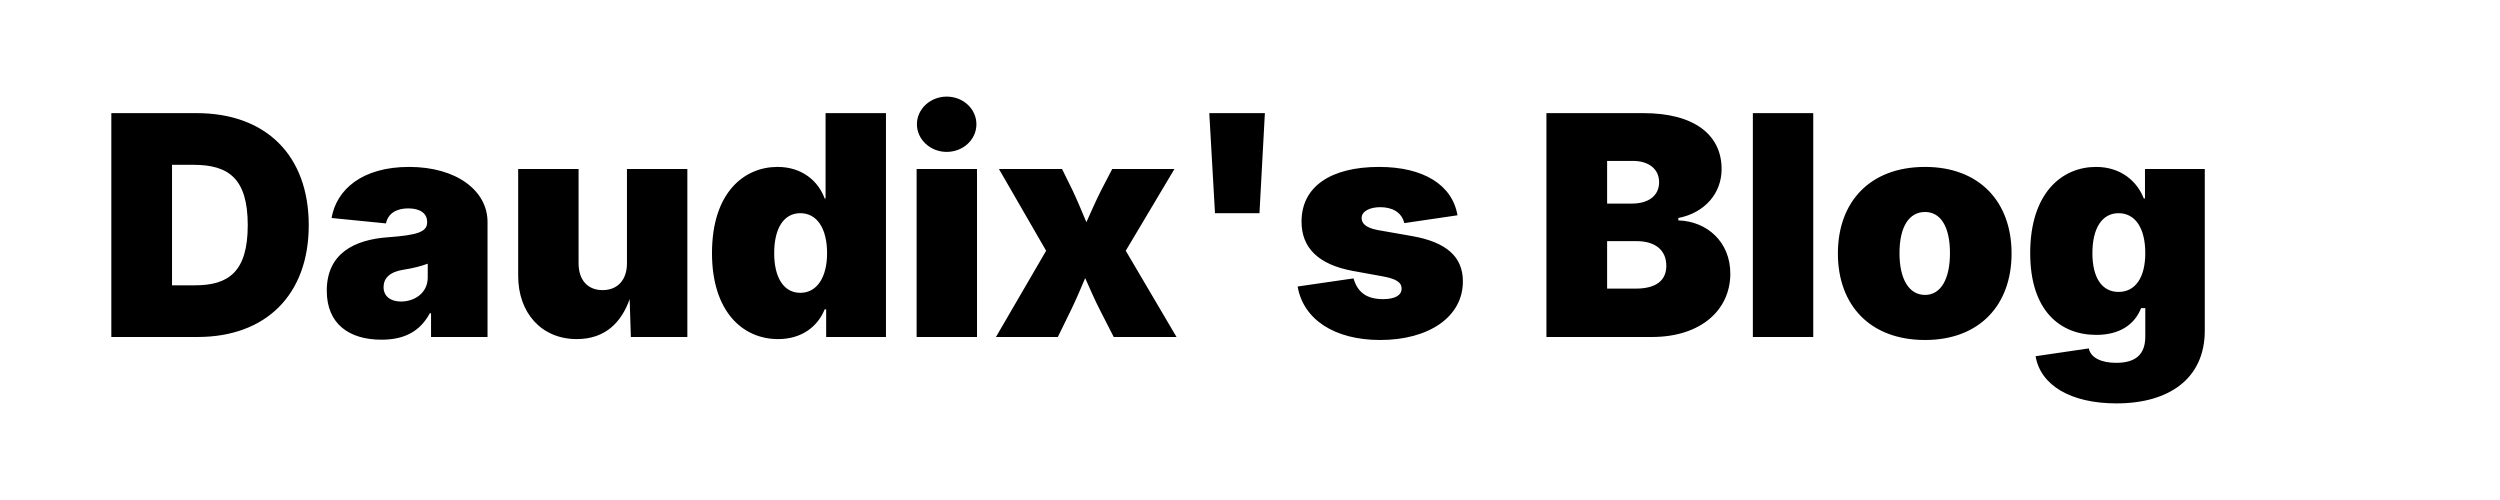
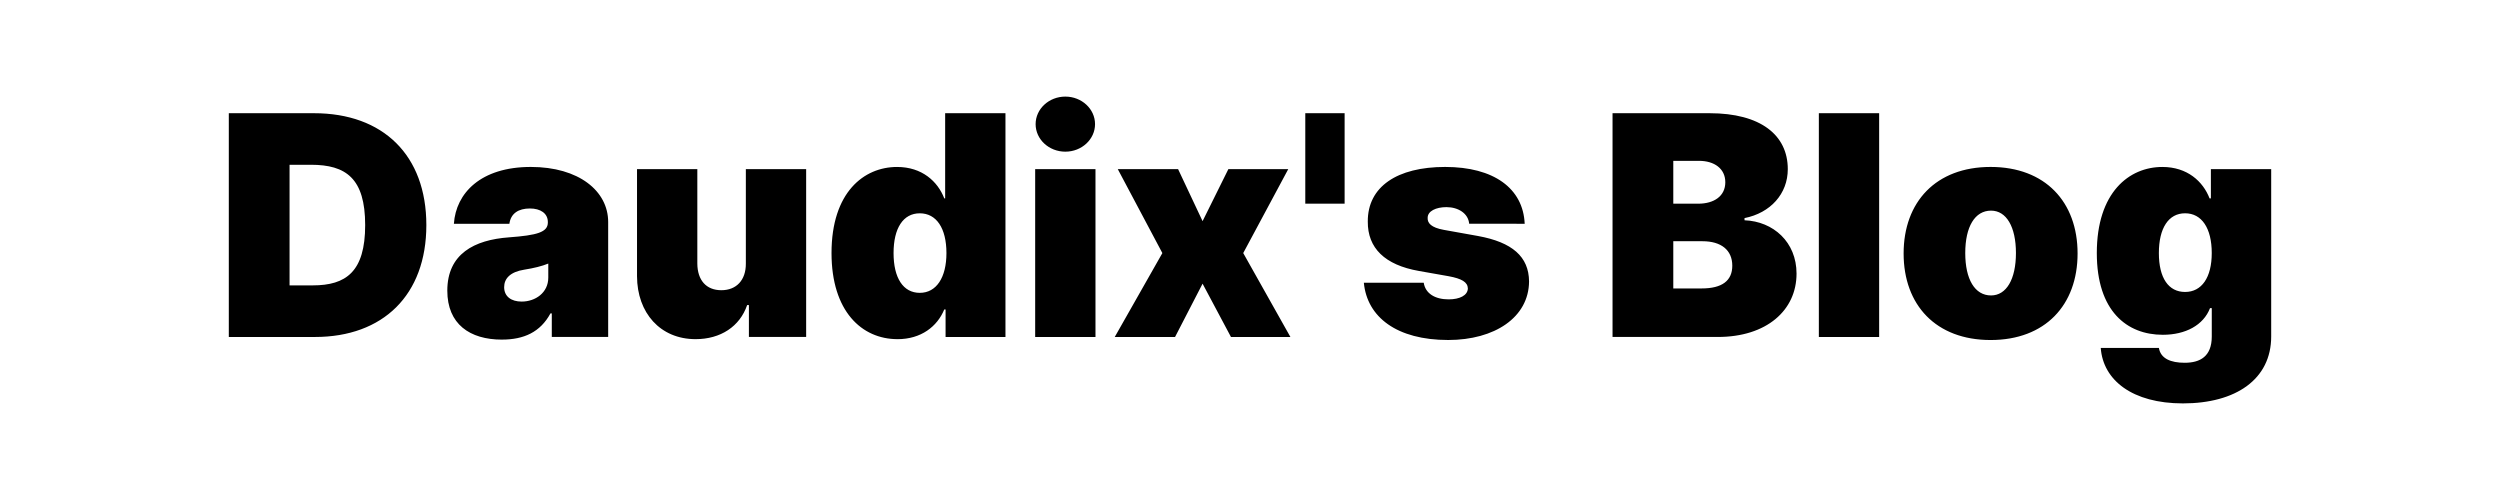
<svg xmlns="http://www.w3.org/2000/svg" width="130" height="26" version="1.1" id="svg10">
  <defs id="defs14" />
-   <text xml:space="preserve" style="font-style:normal;font-variant:normal;font-weight:900;font-stretch:normal;font-size:16px;line-height:1.25;font-family:Inter;-inkscape-font-specification:'Inter, Heavy';font-variant-ligatures:normal;font-variant-caps:normal;font-variant-numeric:normal;font-variant-east-asian:normal;text-align:center;letter-spacing:0px;word-spacing:0px;text-anchor:middle;fill:#000000;fill-opacity:1;stroke-width:1" x="65.023" y="17.523" id="text2096">
-     <tspan id="tspan2094" style="font-style:normal;font-variant:normal;font-weight:900;font-stretch:normal;font-size:16px;font-family:Inter;-inkscape-font-specification:'Inter, Heavy';font-variant-ligatures:normal;font-variant-caps:normal;font-variant-numeric:normal;font-variant-east-asian:normal;fill:#000000;fill-opacity:1;stroke-width:1" x="65.023" y="17.523">Daudix's Blog</tspan>
-   </text>
+   <path d="m 16.375,17.523 c 3.545,0 5.795,-2.182 5.795,-5.818 0,-3.636 -2.25,-5.818 -5.841,-5.818 H 11.898 V 17.523 Z M 15.057,14.841 V 8.568 h 1.114 c 1.818,0 2.818,0.705 2.818,3.136 0,2.432 -1,3.136 -2.727,3.136 z m 11.045,2.818 c 1.136,0 1.994,-0.386 2.523,-1.364 h 0.068 v 1.227 H 31.625 v -5.977 c 0,-1.614 -1.528,-2.864 -4.023,-2.864 -2.608,0 -3.892,1.364 -4,2.955 h 2.886 c 0.074,-0.54 0.472,-0.795 1.068,-0.795 0.545,0 0.932,0.25 0.932,0.705 v 0.023 c 0,0.506 -0.557,0.665 -2.023,0.773 -1.801,0.131 -3.205,0.858 -3.205,2.773 0,1.739 1.17,2.545 2.841,2.545 z M 27.125,15.682 c -0.534,0 -0.909,-0.261 -0.909,-0.75 0,-0.449 0.318,-0.795 1.045,-0.909 0.5,-0.08 0.92,-0.182 1.25,-0.318 v 0.727 c 0,0.795 -0.676,1.25 -1.386,1.25 z m 11.659,-1.977 c 0.006,0.864 -0.494,1.386 -1.273,1.386 -0.79,0 -1.244,-0.523 -1.25,-1.386 V 8.795 h -3.136 v 5.568 c 0.006,1.909 1.21,3.273 3.045,3.273 1.301,0 2.301,-0.659 2.682,-1.773 h 0.091 v 1.659 h 2.977 V 8.795 h -3.136 z m 7.886,3.932 c 1.227,0 2.068,-0.659 2.432,-1.545 h 0.068 v 1.432 h 3.114 V 5.886 H 49.148 v 4.432 h -0.045 C 48.761,9.432 47.943,8.682 46.648,8.682 c -1.727,0 -3.409,1.318 -3.409,4.477 0,3.023 1.568,4.477 3.432,4.477 z m 1.159,-2.409 c -0.864,0 -1.364,-0.773 -1.364,-2.068 0,-1.295 0.5,-2.068 1.364,-2.068 0.864,0 1.386,0.773 1.386,2.068 0,1.273 -0.523,2.068 -1.386,2.068 z m 6,2.295 h 3.136 V 8.795 h -3.136 z m 1.568,-9.636 c 0.852,0 1.545,-0.642 1.545,-1.432 0,-0.79 -0.693,-1.432 -1.545,-1.432 -0.852,0 -1.545,0.642 -1.545,1.432 0,0.79 0.693,1.432 1.545,1.432 z m 5.864,0.909 h -3.136 l 2.318,4.364 -2.477,4.364 h 3.136 l 1.432,-2.773 1.477,2.773 h 3.091 L 64.648,13.159 66.989,8.795 H 63.875 L 62.534,11.5 Z M 69.92,5.886 H 67.875 V 10.591 h 2.045 z m 9.364,5.75 c -0.08,-1.847 -1.614,-2.955 -4.136,-2.955 -2.494,0 -4.034,1.023 -4.023,2.841 -0.011,1.375 0.881,2.256 2.659,2.568 l 1.545,0.273 c 0.682,0.125 0.989,0.307 1,0.636 -0.011,0.364 -0.426,0.568 -1,0.568 -0.71,0 -1.21,-0.307 -1.295,-0.864 h -3.114 c 0.17,1.79 1.716,2.977 4.386,2.977 2.415,0 4.193,-1.176 4.205,-3.045 -0.011,-1.29 -0.875,-2.04 -2.659,-2.364 l -1.773,-0.318 c -0.665,-0.119 -0.852,-0.358 -0.841,-0.614 -0.011,-0.364 0.438,-0.568 0.977,-0.568 0.619,0 1.136,0.33 1.182,0.864 z m 4.568,5.886 h 5.477 c 2.528,0 4.091,-1.381 4.091,-3.295 0,-1.642 -1.21,-2.716 -2.705,-2.773 V 11.341 c 1.347,-0.267 2.25,-1.261 2.25,-2.545 0,-1.773 -1.409,-2.909 -4.068,-2.909 h -5.045 z m 3.159,-2.523 v -2.455 h 1.523 c 0.96,0 1.545,0.455 1.545,1.273 0,0.778 -0.528,1.182 -1.591,1.182 z m 0,-4.409 V 8.364 h 1.341 c 0.784,0 1.364,0.398 1.364,1.114 0,0.716 -0.58,1.114 -1.409,1.114 z M 97.716,5.886 H 94.58 V 17.523 h 3.136 z m 5.795,11.795 c 2.841,0 4.523,-1.818 4.523,-4.5 0,-2.682 -1.682,-4.5 -4.523,-4.5 -2.841,0 -4.523,1.818 -4.523,4.5 0,2.682 1.682,4.5 4.523,4.5 z m 0.023,-2.318 c -0.841,0 -1.341,-0.835 -1.341,-2.205 0,-1.369 0.5,-2.205 1.341,-2.205 0.795,0 1.295,0.835 1.295,2.205 0,1.369 -0.5,2.205 -1.295,2.205 z m 9.977,5.614 c 2.761,0 4.591,-1.261 4.591,-3.477 V 8.795 h -3.136 v 1.523 h -0.068 c -0.341,-0.886 -1.159,-1.636 -2.455,-1.636 -1.727,0 -3.409,1.318 -3.409,4.477 0,3.023 1.568,4.25 3.432,4.25 1.182,0 2.114,-0.5 2.455,-1.386 h 0.091 v 1.477 c 0,1.028 -0.597,1.364 -1.409,1.364 -0.722,0 -1.25,-0.216 -1.341,-0.773 h -3.023 c 0.119,1.682 1.648,2.886 4.273,2.886 z m 0.114,-5.795 c -0.864,0 -1.364,-0.727 -1.364,-2.023 0,-1.295 0.5,-2.068 1.364,-2.068 0.864,0 1.386,0.773 1.386,2.068 0,1.273 -0.523,2.023 -1.386,2.023 z" id="text2096" style="font-weight:900;font-size:16px;line-height:1.25;font-family:Inter;-inkscape-font-specification:'Inter, Heavy';text-align:center;letter-spacing:0px;word-spacing:0px;text-anchor:middle" aria-label="Daudix's Blog" />
</svg>
